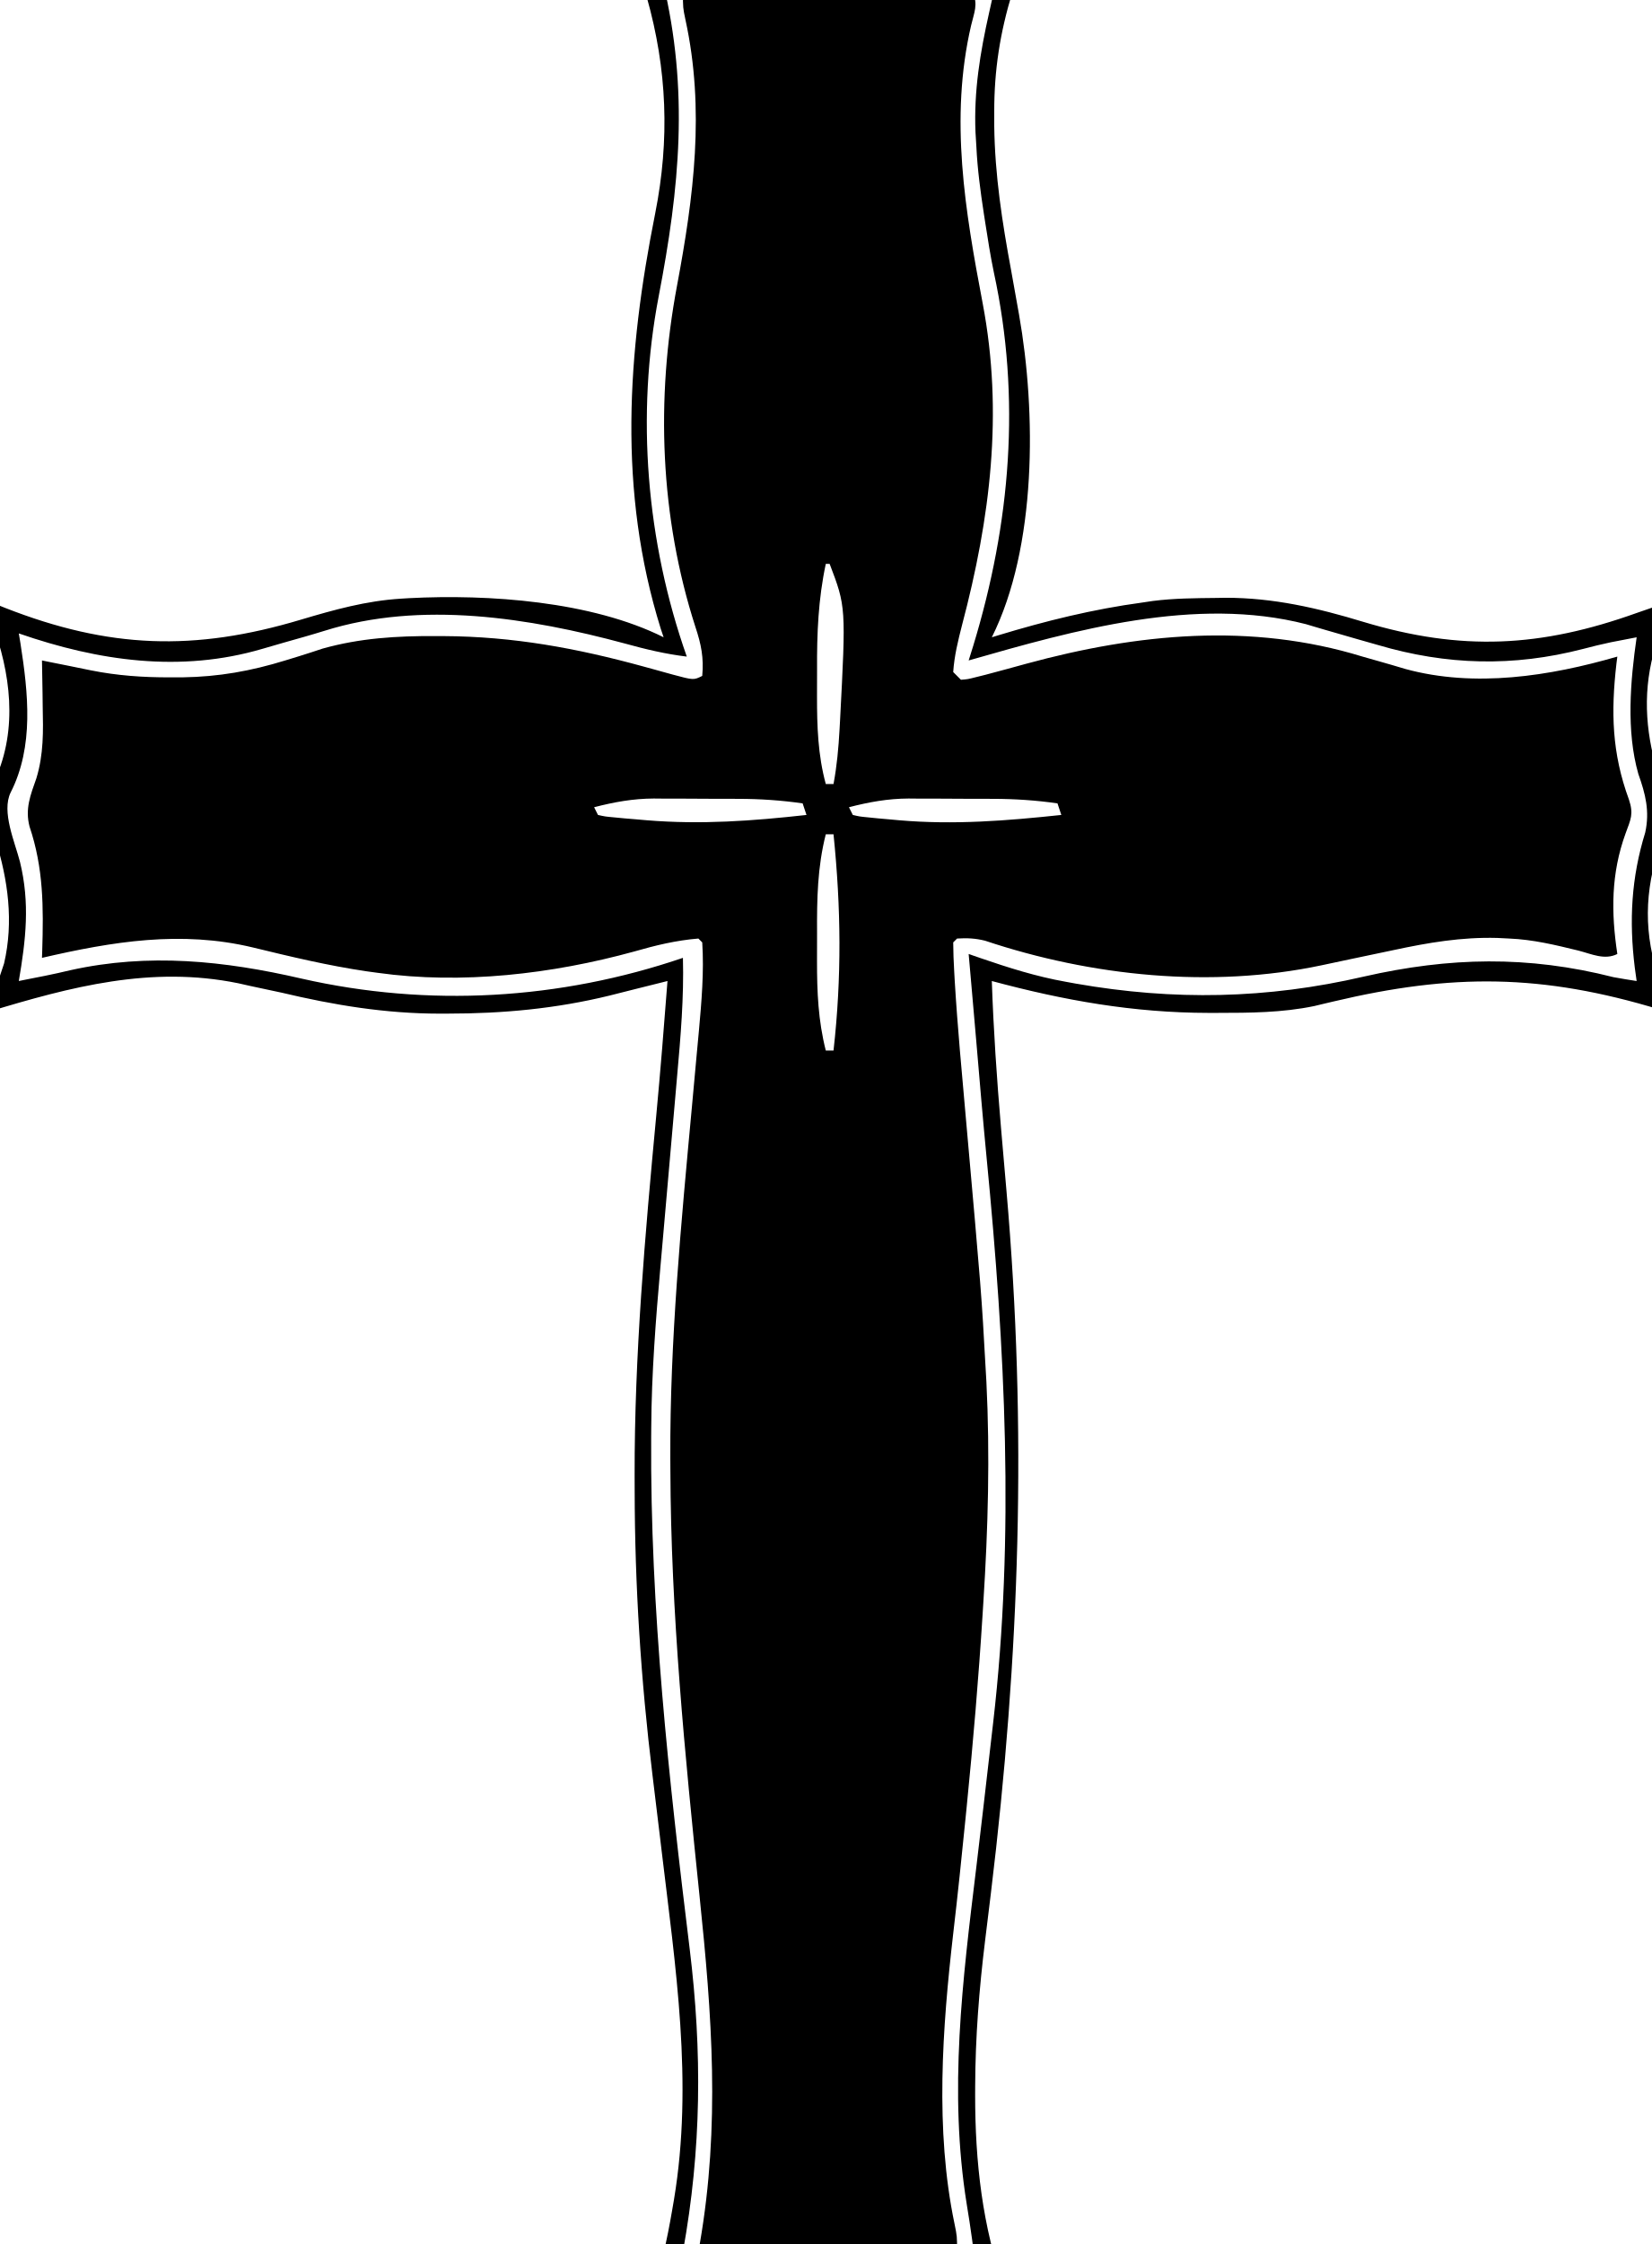
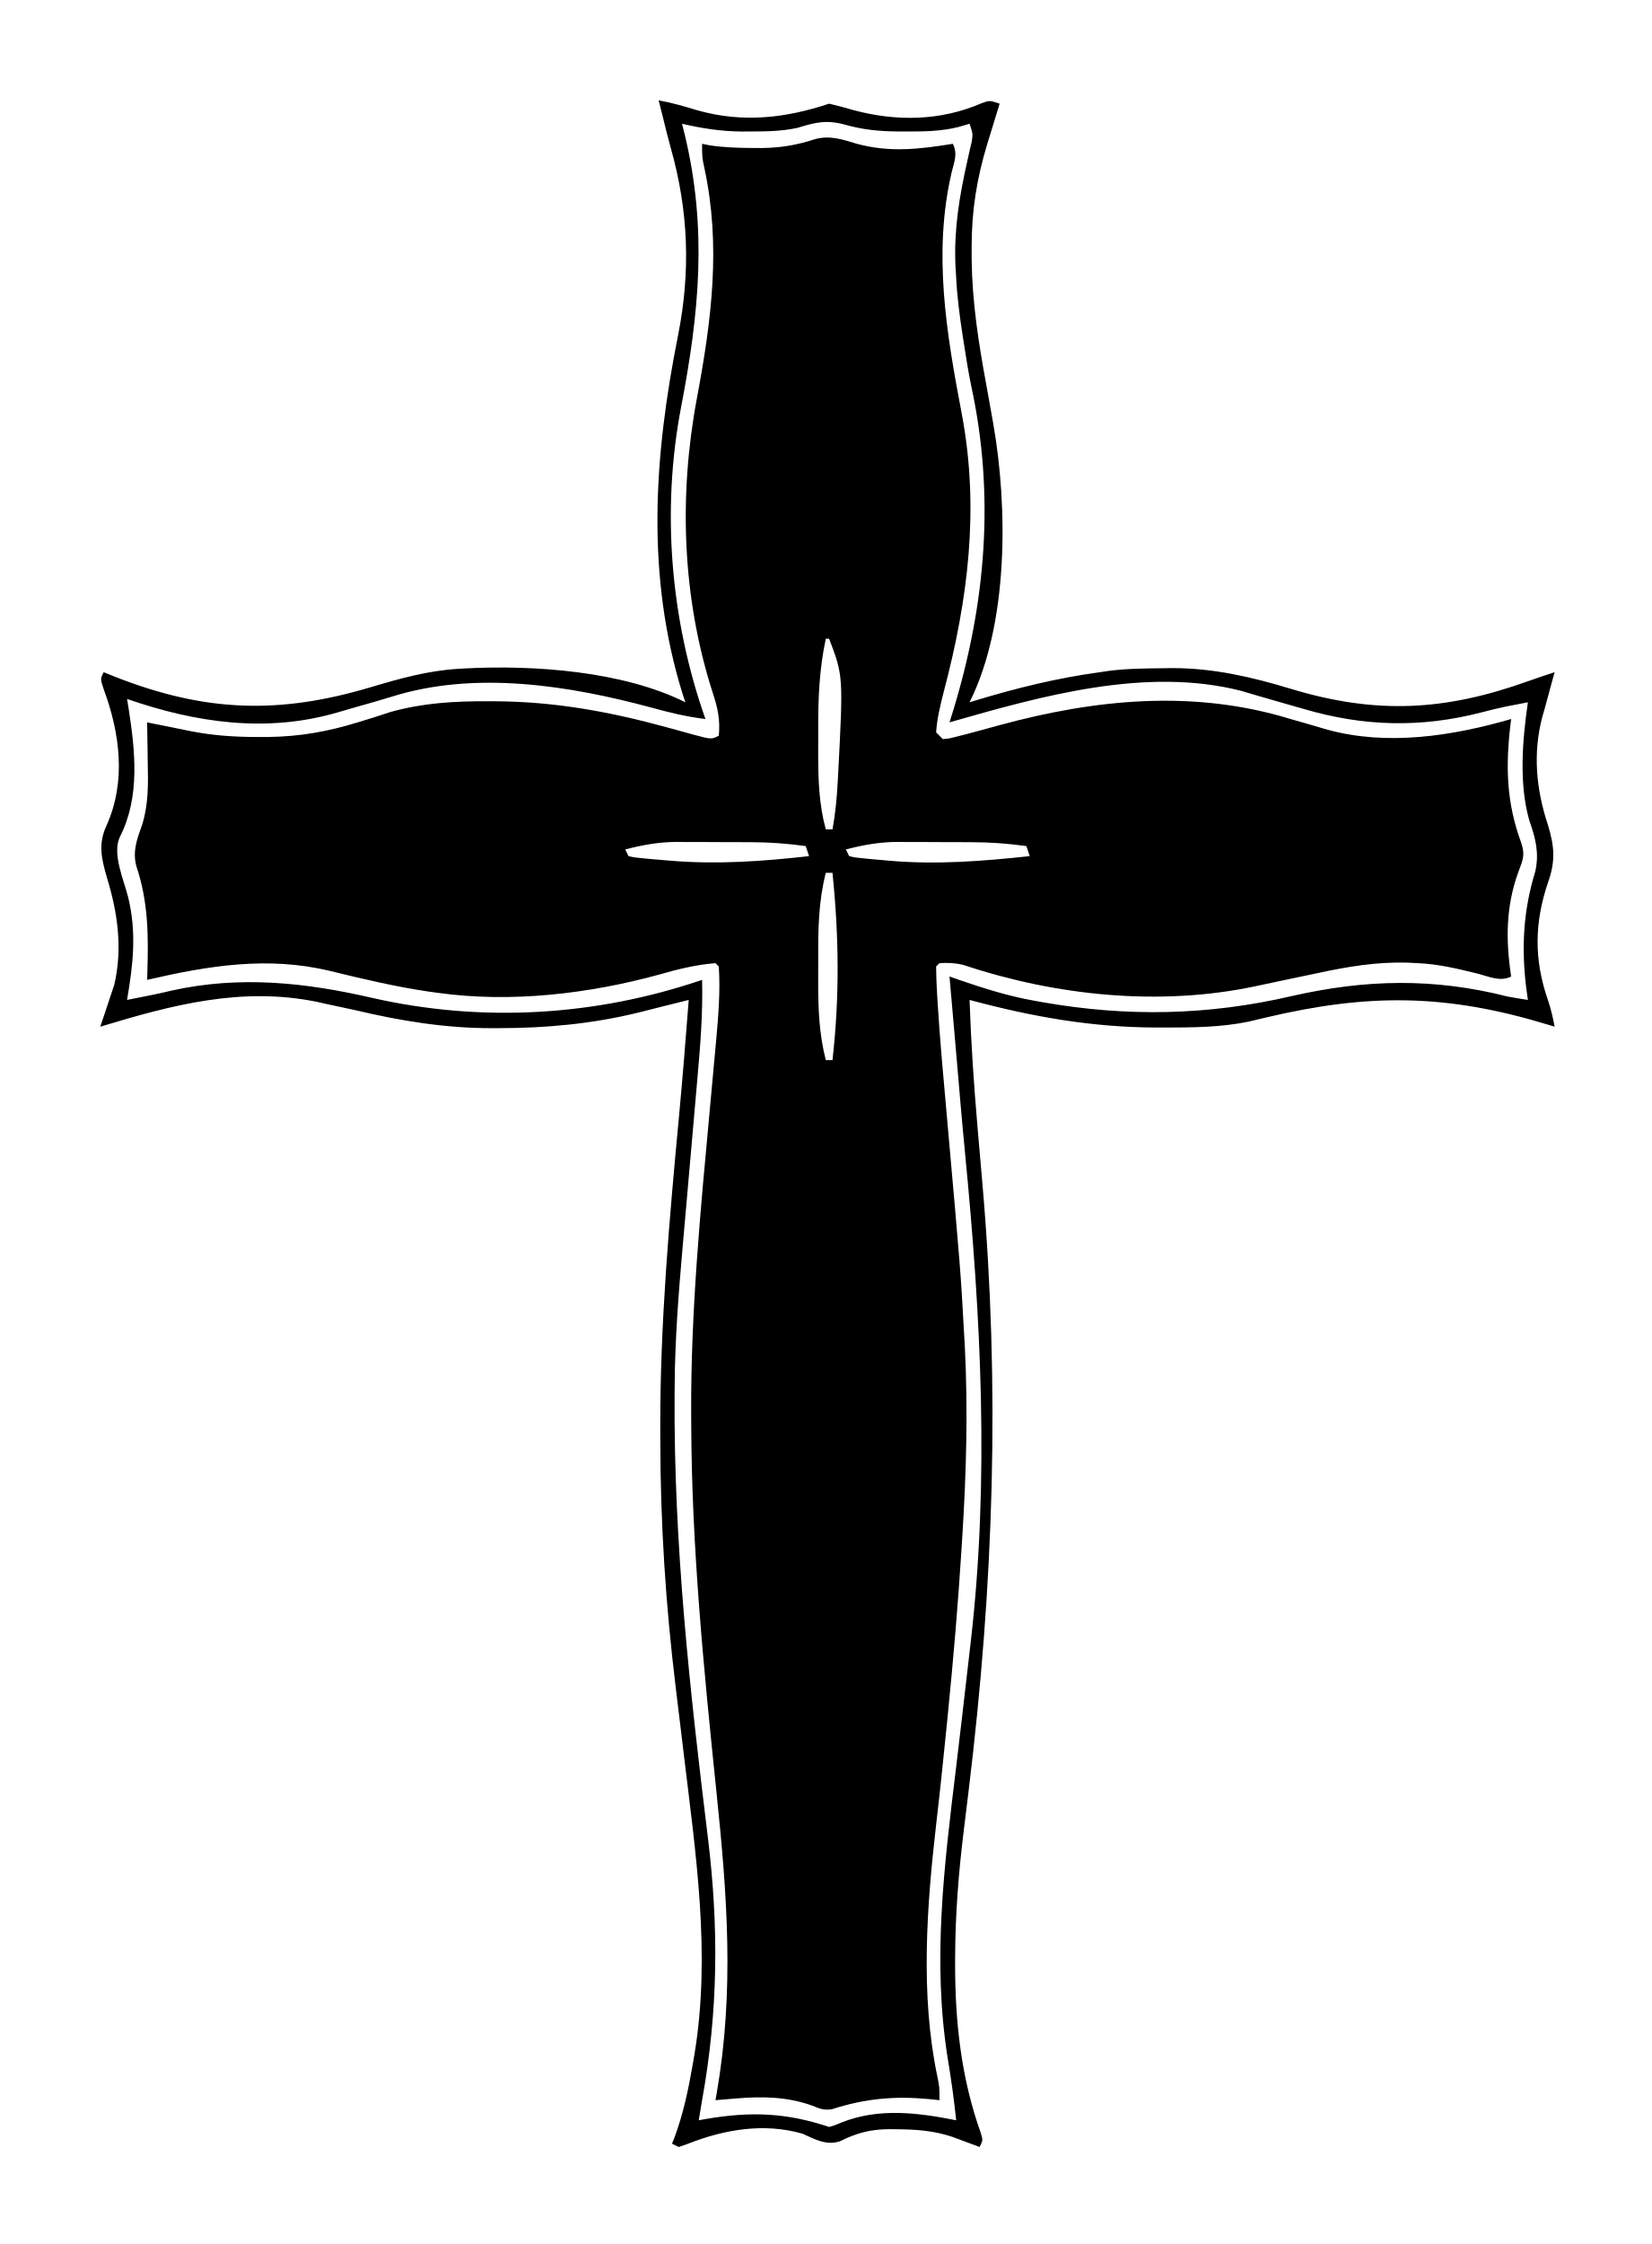
- <svg xmlns="http://www.w3.org/2000/svg" version="1.1" width="494" height="671" viewBox="35 45 424 581">
+ <svg xmlns="http://www.w3.org/2000/svg" version="1.1" width="494" height="671">
  <path d="M0 0 C4.065 0.729 7.922 1.877 11.875 3.062 C25.229 6.769 37.949 5.35 51 1 C53.473 1.582 55.876 2.23 58.312 2.938 C71.153 6.371 84.31 6.203 96.684 0.836 C99 0 99 0 102 1 C101.829 1.553 101.657 2.107 101.481 2.677 C100.691 5.242 99.908 7.808 99.125 10.375 C98.99 10.81 98.99 10.81 98.309 13.012 C95.134 23.465 93.61 33.049 93.625 44 C93.626 45.215 93.627 46.431 93.628 47.683 C93.789 60.352 95.693 72.569 98 85 C98.301 86.672 98.6 88.343 98.898 90.016 C99.032 90.765 99.166 91.515 99.304 92.287 C99.431 92.997 99.557 93.706 99.688 94.438 C99.81 95.123 99.933 95.809 100.059 96.515 C104.506 121.687 104.688 156.625 93 180 C93.542 179.834 94.084 179.668 94.642 179.497 C107.019 175.74 119.181 172.739 132 171 C132.882 170.869 133.763 170.737 134.672 170.602 C140.173 169.9 145.712 169.871 151.25 169.812 C152 169.799 152.75 169.786 153.523 169.773 C165.861 169.756 177.446 172.425 189.188 176 C214.696 183.69 235.19 182.607 260.091 173.679 C262.714 172.746 265.356 171.87 268 171 C267.807 171.69 267.613 172.379 267.414 173.09 C266.592 176.055 265.797 179.028 265 182 C264.894 182.364 264.894 182.364 264.355 184.207 C261.423 195.239 262.466 206.059 266.027 216.781 C267.919 223.041 268.293 227.35 266.125 233.562 C261.931 245.779 261.761 256.892 266.027 269.125 C266.917 271.754 267.485 274.279 268 277 C267.341 276.798 266.682 276.597 266.003 276.389 C235.499 267.115 212.228 267.012 181.523 274.286 C180.645 274.493 179.767 274.7 178.863 274.914 C178.093 275.099 177.322 275.284 176.529 275.475 C168.167 277.211 159.869 277.243 151.375 277.25 C150.638 277.251 149.902 277.251 149.143 277.252 C129.666 277.224 111.783 274.044 93 269 C93.43 281.68 94.293 294.31 95.375 306.949 C95.439 307.703 95.504 308.456 95.57 309.233 C95.973 313.924 96.382 318.615 96.792 323.306 C102.181 384.943 100.232 443.593 92.781 504.987 C92.693 505.712 92.605 506.437 92.515 507.184 C92.099 510.61 91.68 514.034 91.256 517.459 C89.71 530.066 88.731 542.483 88.688 555.188 C88.685 555.931 88.682 556.674 88.68 557.44 C88.673 574.657 90.517 591.506 96.363 607.805 C97 610 97 610 96 612 C95.264 611.723 94.528 611.446 93.77 611.16 C92.794 610.798 91.818 610.436 90.812 610.062 C89.85 609.703 88.887 609.343 87.895 608.973 C82.336 607.105 77.134 606.742 71.312 606.688 C70.509 606.68 69.705 606.672 68.877 606.663 C63.241 606.72 59.25 607.798 54.176 610.305 C50.078 611.614 46.741 609.667 43 608 C31.518 604.723 19.685 606.73 8.844 611.004 C8.375 611.168 8.375 611.168 6 612 C5.34 611.67 4.68 611.34 4 611 C4.242 610.401 4.485 609.801 4.734 609.184 C7.384 602.02 8.893 594.89 10.188 587.375 C10.354 586.41 10.521 585.445 10.692 584.451 C15.716 554.186 11.069 524.255 7.469 494.082 C7.337 492.977 7.206 491.872 7.07 490.733 C6.426 485.33 5.775 479.929 5.107 474.529 C2.11 450.007 0.538 425.582 0.5 400.875 C0.498 400.229 0.498 400.229 0.488 396.962 C0.437 365.824 3.172 334.925 6.081 303.947 C7.173 292.308 8.109 280.657 9 269 C8.245 269.189 7.49 269.378 6.712 269.572 C4.629 270.093 2.546 270.613 0.463 271.133 C-1.697 271.674 -3.856 272.22 -6.014 272.769 C-19.882 276.163 -33.613 277.436 -47.875 277.438 C-48.227 277.439 -48.227 277.439 -50.009 277.444 C-64.088 277.436 -77.304 275.245 -91 272 C-93.726 271.402 -96.457 270.827 -99.188 270.25 C-100.171 270.028 -101.155 269.807 -102.168 269.578 C-124.712 264.976 -145.475 270.467 -167 277 C-165.604 272.813 -164.208 268.625 -162.812 264.438 C-160.29 253.573 -161.797 242.88 -165.027 232.402 C-166.675 226.638 -167.692 222.38 -165.125 216.812 C-159.199 203.655 -161.123 189.191 -166.004 176.027 C-167 173 -167 173 -166 171 C-164.86 171.459 -163.721 171.918 -162.547 172.391 C-135.685 182.92 -113.588 183.719 -85.938 175.438 C-77.278 172.861 -69.058 170.557 -60 170 C-59.312 169.958 -58.624 169.915 -57.915 169.872 C-37.378 168.8 -10.694 170.653 8 180 C7.758 179.279 7.515 178.559 7.266 177.816 C-3.891 142.071 -1.402 106.404 5.82 70.238 C9.612 51.132 8.921 32.974 3.633 14.259 C2.744 11.085 1.967 7.89 1.188 4.688 C0.793 3.125 0.398 1.562 0 0 Z M41.57 8.219 C36.81 9.26 32.235 9.317 27.375 9.312 C26.504 9.317 25.633 9.322 24.736 9.327 C18.633 9.265 12.938 8.39 7 7 C7.266 8.067 7.531 9.135 7.805 10.234 C14.593 38.423 12.145 63.535 6.725 91.702 C0.805 122.585 3.521 155.302 14 185 C8.499 184.342 3.334 183.101 -2 181.625 C-26.753 174.948 -54.833 170.46 -79.847 178.328 C-83.327 179.414 -86.839 180.386 -90.347 181.378 C-92.192 181.904 -94.034 182.438 -95.873 182.981 C-117.126 189.241 -138.372 186.154 -159 179 C-158.928 179.436 -158.928 179.436 -158.562 181.641 C-156.579 194.369 -155.025 208.224 -161.113 220.188 C-163.55 225.169 -159.984 233.103 -158.699 238.141 C-156.079 248.854 -157.169 258.275 -159 269 C-158.464 268.89 -157.928 268.781 -157.375 268.668 C-155.649 268.319 -153.921 267.979 -152.191 267.645 C-150.003 267.203 -147.823 266.719 -145.652 266.199 C-125.359 261.697 -105.829 263.74 -85.765 268.372 C-52.911 275.839 -18.95 273.875 13 263 C13.273 273.248 12.415 283.319 11.504 293.512 C11.349 295.292 11.194 297.073 11.04 298.853 C10.636 303.518 10.225 308.182 9.813 312.845 C9.156 320.288 8.507 327.732 7.86 335.175 C7.636 337.744 7.408 340.312 7.181 342.88 C5.962 356.729 4.873 370.59 4.797 384.5 C4.79 385.406 4.783 386.312 4.775 387.246 C4.505 431.79 9.323 475.402 14.744 519.546 C18.019 546.312 17.811 571.432 13 598 C12.664 600 12.329 601.999 12 604 C12.811 603.856 13.622 603.711 14.457 603.562 C27.709 601.341 38.201 601.734 51 606 C52.832 605.477 52.832 605.477 54.812 604.625 C65.885 600.24 77.569 601.73 89 604 C88.362 597.851 87.515 591.784 86.5 585.688 C81.793 556.429 85.415 527.747 88.972 498.536 C90.23 488.133 91.422 477.723 92.619 467.313 C92.853 465.275 93.089 463.237 93.327 461.199 C98.983 412.581 96.401 363.675 91.68 315.101 C90.687 304.847 89.824 294.582 88.95 284.318 C88.54 279.529 88.12 274.741 87.699 269.953 C87.628 269.138 87.556 268.322 87.482 267.482 C87.322 265.655 87.161 263.827 87 262 C87.965 262.336 88.931 262.671 89.925 263.017 C97.26 265.535 104.472 267.83 112.125 269.188 C112.562 269.268 112.562 269.268 114.776 269.673 C140.157 274.121 164.277 273.655 189.328 267.855 C211.54 262.798 231.83 262.367 254 268 C255.996 268.357 257.995 268.7 260 269 C259.921 268.428 259.921 268.428 259.52 265.531 C258.018 253.387 258.615 242.25 262.223 230.551 C263.43 225.036 262.291 220.586 260.438 215.375 C257.268 204.26 258.364 191.334 260 180 C258.721 180.248 257.442 180.495 256.125 180.75 C255.205 180.928 254.284 181.106 253.336 181.289 C250.893 181.81 248.511 182.381 246.102 183.023 C228.024 187.699 210.849 187.259 193 182 C191.164 181.477 189.328 180.954 187.492 180.434 C184.701 179.64 181.912 178.842 179.129 178.019 C178.288 177.772 177.448 177.524 176.582 177.27 C176.212 177.159 176.212 177.159 174.339 176.601 C145.792 169.268 114.347 178.167 87 186 C87.387 184.762 87.773 183.525 88.172 182.25 C97.84 150.51 100.59 118.124 93.53 85.545 C92.646 81.303 91.976 77.031 91.312 72.75 C91.19 71.961 91.067 71.171 90.941 70.358 C90.059 64.578 89.278 58.846 89 53 C88.924 51.751 88.848 50.502 88.77 49.215 C88.331 38.52 89.965 28.67 92.309 18.24 C92.538 17.213 92.768 16.187 93.004 15.129 C93.219 14.212 93.433 13.295 93.655 12.35 C94 10 94 10 93 7 C91.9 7.324 90.801 7.647 89.668 7.98 C84.542 9.255 79.573 9.34 74.312 9.312 C73.34 9.313 72.368 9.314 71.366 9.315 C65.946 9.252 61.125 8.789 55.875 7.312 C50.297 5.764 47.013 6.535 41.57 8.219 Z " fill="#000000" transform="translate(197,30)" />
  <path d="M0 0 C9.862 2.674 18.723 1.608 28.688 0 C30.222 3.068 29.081 5.334 28.312 8.625 C22.711 32.757 26.774 56.626 31.329 80.593 C36.716 108.96 33.276 136.17 25.992 163.77 C24.945 167.855 23.969 171.786 23.688 176 C24.347 176.66 25.007 177.32 25.688 178 C27.471 177.861 27.471 177.861 29.637 177.309 C30.444 177.107 31.252 176.906 32.083 176.699 C32.943 176.468 33.802 176.238 34.688 176 C35.111 175.887 35.111 175.887 37.256 175.313 C39.051 174.826 40.844 174.336 42.637 173.842 C71.394 166.01 100.819 163.125 129.688 172 C131.08 172.4 132.473 172.796 133.867 173.188 C136.176 173.84 138.481 174.509 140.777 175.203 C158.714 180.115 178.189 177.075 195.688 172 C195.615 172.559 195.543 173.119 195.469 173.695 C194.006 186.328 194.263 196.971 198.688 209 C199.951 212.79 199.164 214.109 197.812 217.812 C194.052 228.187 194.055 238.184 195.688 249 C192.384 250.652 189.056 249.006 185.625 248.125 C179.65 246.664 173.856 245.254 167.688 245 C166.669 244.948 165.651 244.897 164.602 244.844 C155.312 244.593 146.712 246.062 137.688 248 C134.029 248.773 130.37 249.543 126.709 250.308 C124.16 250.842 121.612 251.383 119.066 251.93 C90.547 257.957 59.539 254.777 31.952 245.566 C29.437 244.937 27.271 244.834 24.688 245 C24.357 245.33 24.028 245.66 23.688 246 C23.702 248.497 23.796 250.951 23.941 253.441 C23.988 254.268 24.034 255.095 24.081 255.946 C24.806 267.984 25.941 279.994 27.01 292.006 C31.024 337.135 31.024 337.135 32.062 355.938 C32.099 356.564 32.099 356.564 32.281 359.732 C33.23 378.764 32.717 397.745 31.5 416.75 C31.468 417.265 31.468 417.265 31.306 419.873 C30.264 436.511 28.84 453.099 27.188 469.688 C27.134 470.229 27.134 470.229 26.861 472.967 C25.873 482.832 24.857 492.692 23.699 502.539 C20.879 527.017 18.931 553.477 24.031 577.789 C24.688 581 24.688 581 24.688 585 C23.695 584.893 22.702 584.786 21.68 584.676 C11.311 583.708 2.572 584.463 -7.449 587.688 C-9.847 588.09 -11.135 587.538 -13.375 586.625 C-20.941 583.934 -28.223 583.817 -36.172 584.484 C-36.749 584.532 -36.749 584.532 -39.671 584.772 C-40.543 584.848 -41.414 584.923 -42.312 585 C-42.191 584.318 -42.07 583.636 -41.945 582.934 C-36.63 552.307 -38.807 523.691 -41.999 493.029 C-45.816 456.167 -49.441 419.587 -49.562 382.5 C-49.568 381.517 -49.573 380.533 -49.579 379.52 C-49.705 349.065 -46.784 318.775 -43.977 288.481 C-43.563 284.001 -43.152 279.521 -42.748 275.041 C-42.561 272.996 -42.369 270.951 -42.176 268.906 C-41.488 261.298 -40.821 253.642 -41.312 246 C-41.643 245.67 -41.972 245.34 -42.312 245 C-48.12 245.477 -53.418 246.767 -59 248.375 C-80.176 254.197 -103.549 256.93 -125.375 253.875 C-125.836 253.812 -125.836 253.812 -128.168 253.493 C-138.152 252.029 -147.918 249.687 -157.715 247.305 C-176.308 242.853 -193.991 245.765 -212.312 250 C-212.292 249.412 -212.271 248.824 -212.249 248.219 C-211.901 236.919 -211.902 226.774 -215.535 215.996 C-216.726 211.405 -215.3 207.87 -213.762 203.508 C-211.865 197.294 -211.979 191.321 -212.125 184.875 C-212.139 183.728 -212.152 182.58 -212.166 181.398 C-212.201 178.598 -212.25 175.799 -212.312 173 C-211.718 173.121 -211.124 173.242 -210.512 173.367 C-208.749 173.723 -206.986 174.075 -205.222 174.423 C-203.355 174.793 -201.489 175.173 -199.625 175.565 C-192.78 176.936 -186.163 177.386 -179.188 177.375 C-178.642 177.374 -178.642 177.374 -175.884 177.37 C-166.537 177.23 -158.214 175.743 -149.312 173 C-148.145 172.642 -146.977 172.283 -145.773 171.914 C-143.72 171.274 -141.671 170.617 -139.633 169.93 C-129.88 167.199 -120.478 166.644 -110.375 166.688 C-110.034 166.689 -110.034 166.689 -108.309 166.694 C-90.242 166.785 -73.818 169.823 -56.422 174.598 C-55.556 174.835 -54.691 175.072 -53.799 175.317 C-52.177 175.763 -50.556 176.211 -48.936 176.664 C-43.538 178.113 -43.538 178.113 -41.312 177 C-40.877 172.323 -41.579 168.833 -43.062 164.375 C-52.279 135.843 -53.359 105.29 -47.844 75.98 C-43.518 52.873 -40.576 30.457 -45.656 7.125 C-46.312 4 -46.312 4 -46.312 0 C-45.512 0.16 -44.711 0.32 -43.887 0.484 C-39.608 1.102 -35.443 1.232 -31.125 1.25 C-30.283 1.254 -29.441 1.258 -28.573 1.262 C-22.863 1.209 -17.977 0.391 -12.531 -1.391 C-8.083 -2.612 -4.282 -1.293 0 0 Z M-9.312 148 C-11.269 157.15 -11.625 166.002 -11.573 175.31 C-11.562 177.629 -11.573 179.947 -11.586 182.266 C-11.592 190.02 -11.362 197.464 -9.312 205 C-8.653 205 -7.993 205 -7.312 205 C-6.436 200.303 -6.011 195.64 -5.75 190.875 C-5.708 190.123 -5.667 189.371 -5.624 188.596 C-4.081 159.111 -4.081 159.111 -8.312 148 C-8.643 148 -8.972 148 -9.312 148 Z M-69.312 211 C-68.982 211.66 -68.653 212.32 -68.312 213 C-66.478 213.411 -66.478 213.411 -64.078 213.633 C-63.639 213.675 -63.639 213.675 -61.42 213.888 C-60.948 213.927 -60.948 213.927 -58.562 214.125 C-58.081 214.167 -58.081 214.167 -55.645 214.378 C-41.623 215.532 -28.257 214.557 -14.312 213 C-14.477 212.505 -14.477 212.505 -15.312 210 C-20.872 209.215 -26.26 208.84 -31.871 208.832 C-32.66 208.829 -33.448 208.825 -34.261 208.822 C-35.917 208.817 -37.573 208.815 -39.23 208.815 C-41.74 208.813 -44.25 208.794 -46.76 208.775 C-48.38 208.772 -50.001 208.77 -51.621 208.77 C-52.359 208.762 -53.097 208.755 -53.857 208.748 C-59.221 208.771 -64.124 209.661 -69.312 211 Z M-3.312 211 C-2.982 211.66 -2.653 212.32 -2.312 213 C-0.569 213.411 -0.569 213.411 1.703 213.633 C2.119 213.675 2.119 213.675 4.224 213.888 C5.12 213.966 6.015 214.044 6.938 214.125 C7.854 214.208 8.771 214.292 9.715 214.378 C23.914 215.603 37.556 214.507 51.688 213 C51.522 212.505 51.522 212.505 50.688 210 C45.128 209.215 39.74 208.84 34.129 208.832 C33.34 208.829 32.552 208.825 31.739 208.822 C30.083 208.817 28.427 208.815 26.77 208.815 C24.26 208.813 21.75 208.794 19.24 208.775 C17.62 208.772 15.999 208.77 14.379 208.77 C13.641 208.762 12.903 208.755 12.143 208.748 C6.779 208.771 1.876 209.661 -3.312 211 Z M-9.312 218 C-11.491 226.576 -11.62 234.797 -11.573 243.586 C-11.563 245.995 -11.573 248.403 -11.586 250.812 C-11.592 258.808 -11.294 266.199 -9.312 274 C-8.653 274 -7.993 274 -7.312 274 C-5.165 254.94 -5.364 237.077 -7.312 218 C-7.972 218 -8.632 218 -9.312 218 Z " fill="#000000" transform="translate(256.3125,43)" />
</svg>
